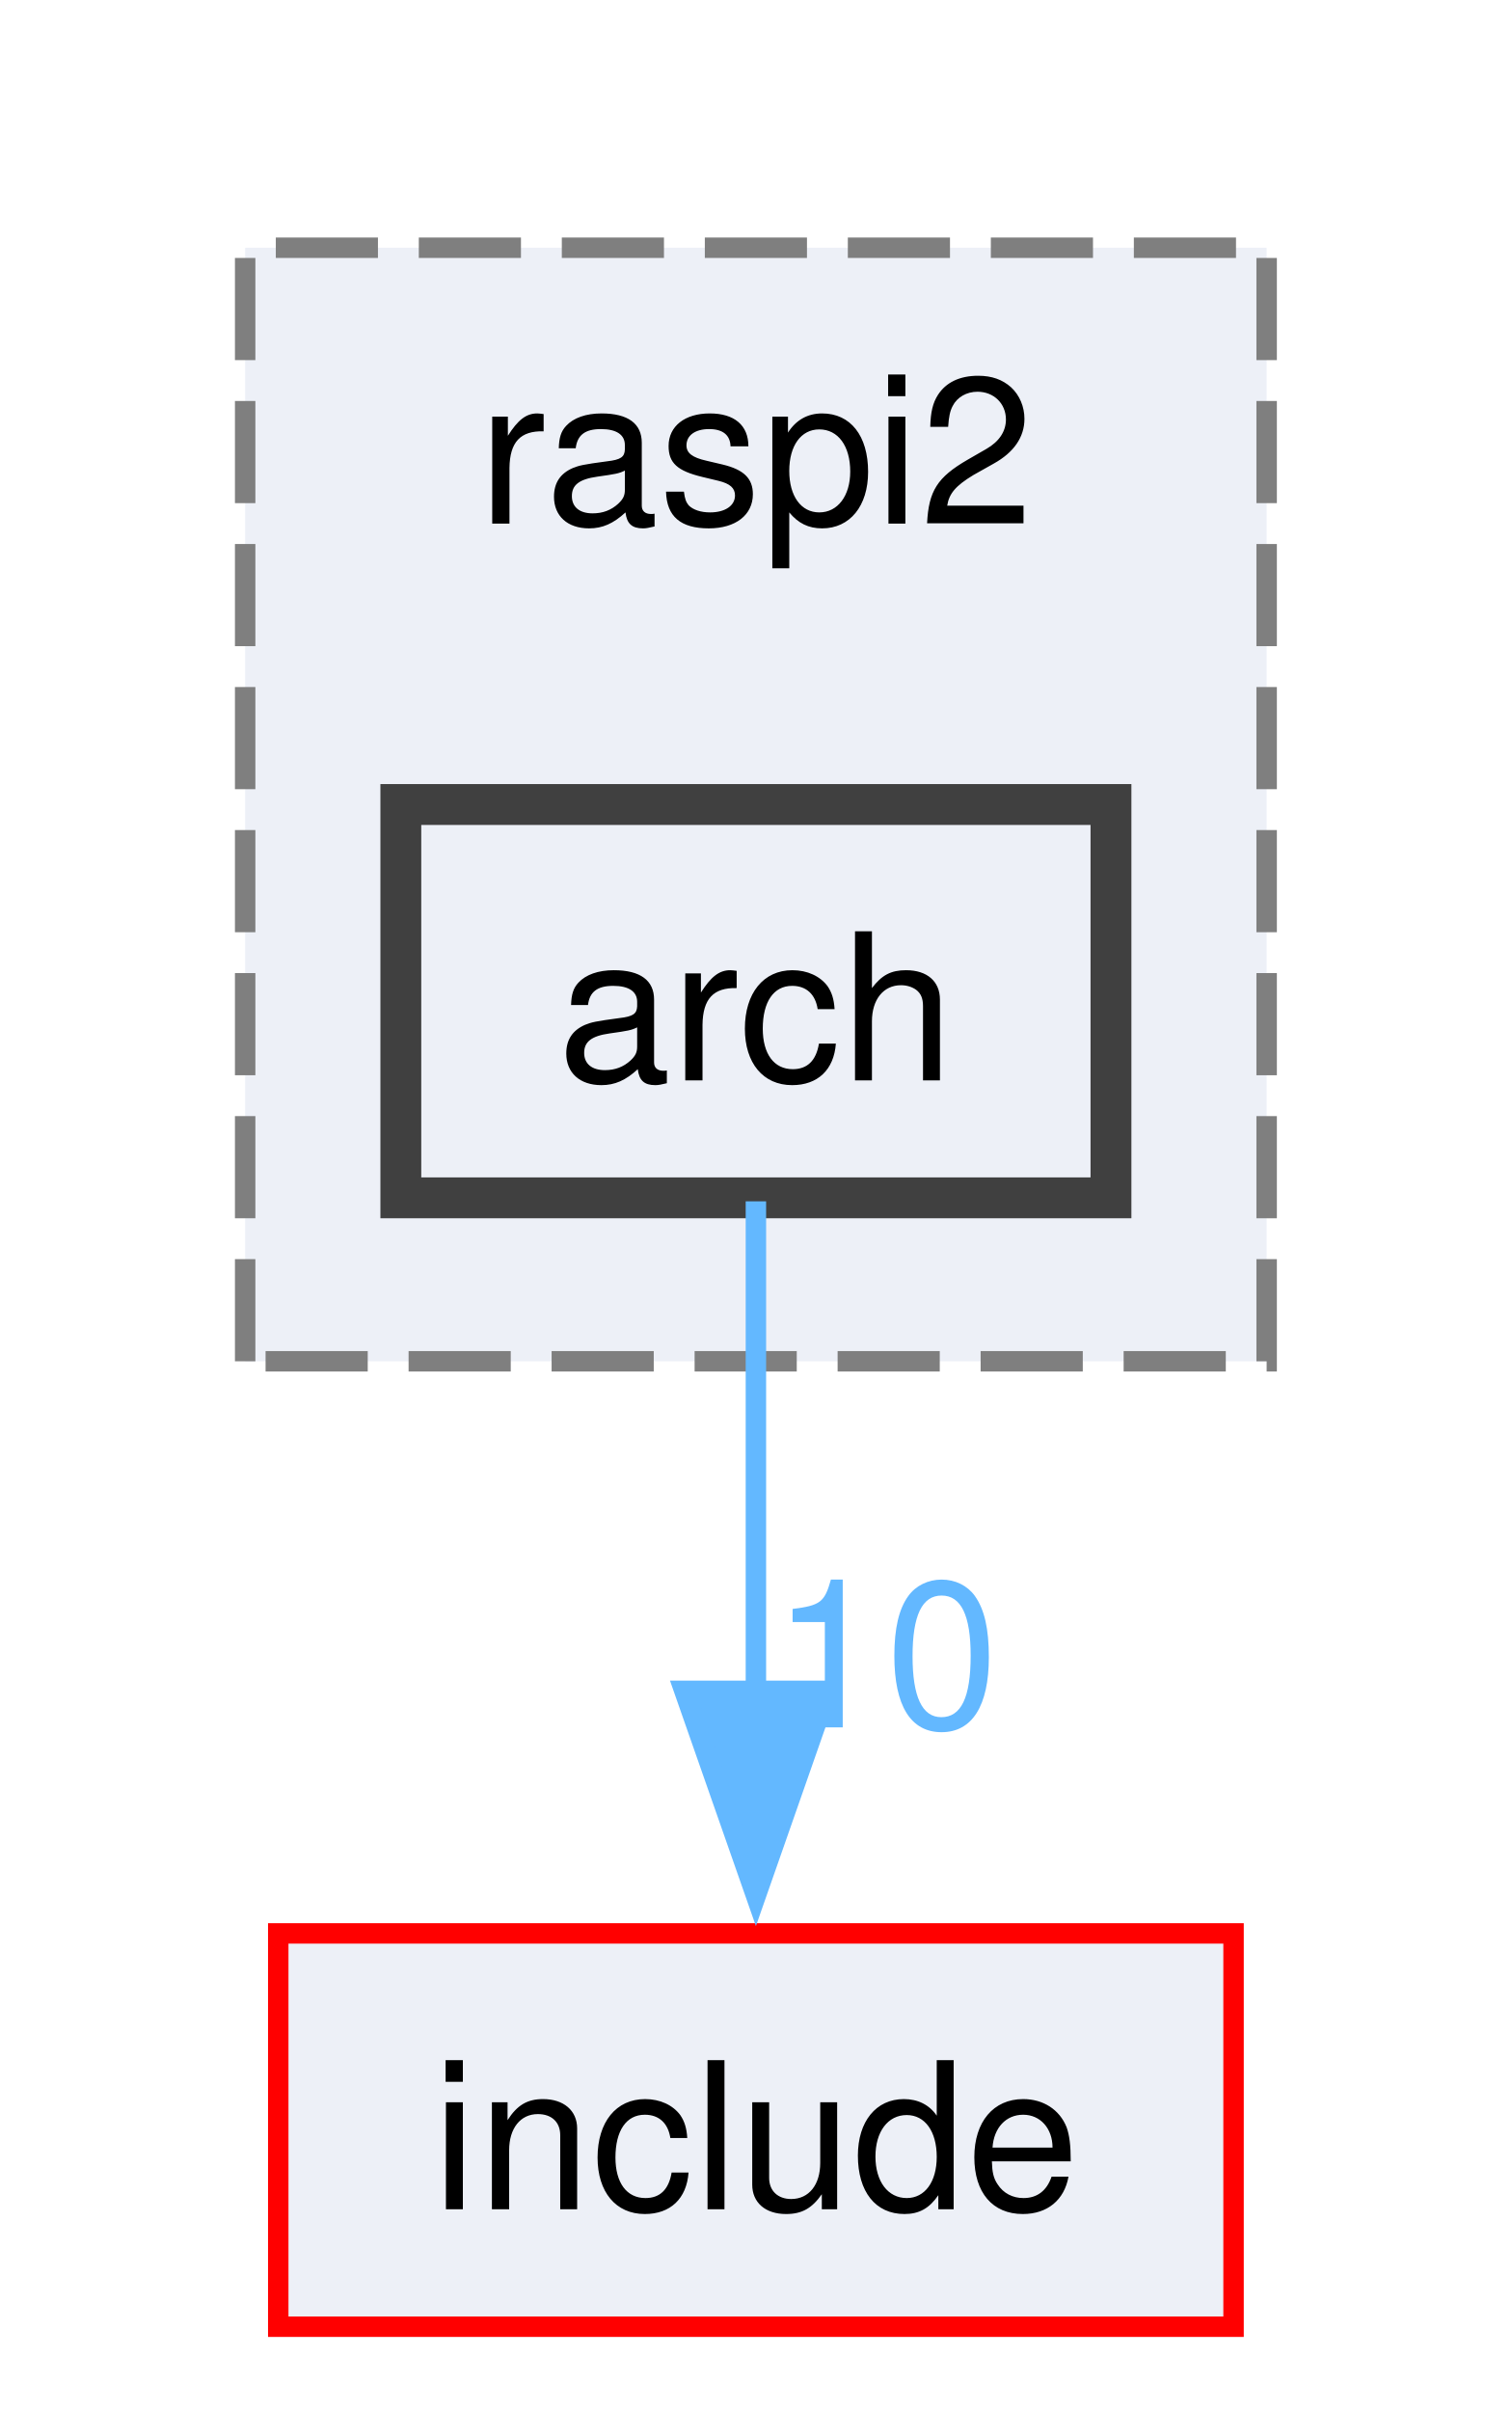
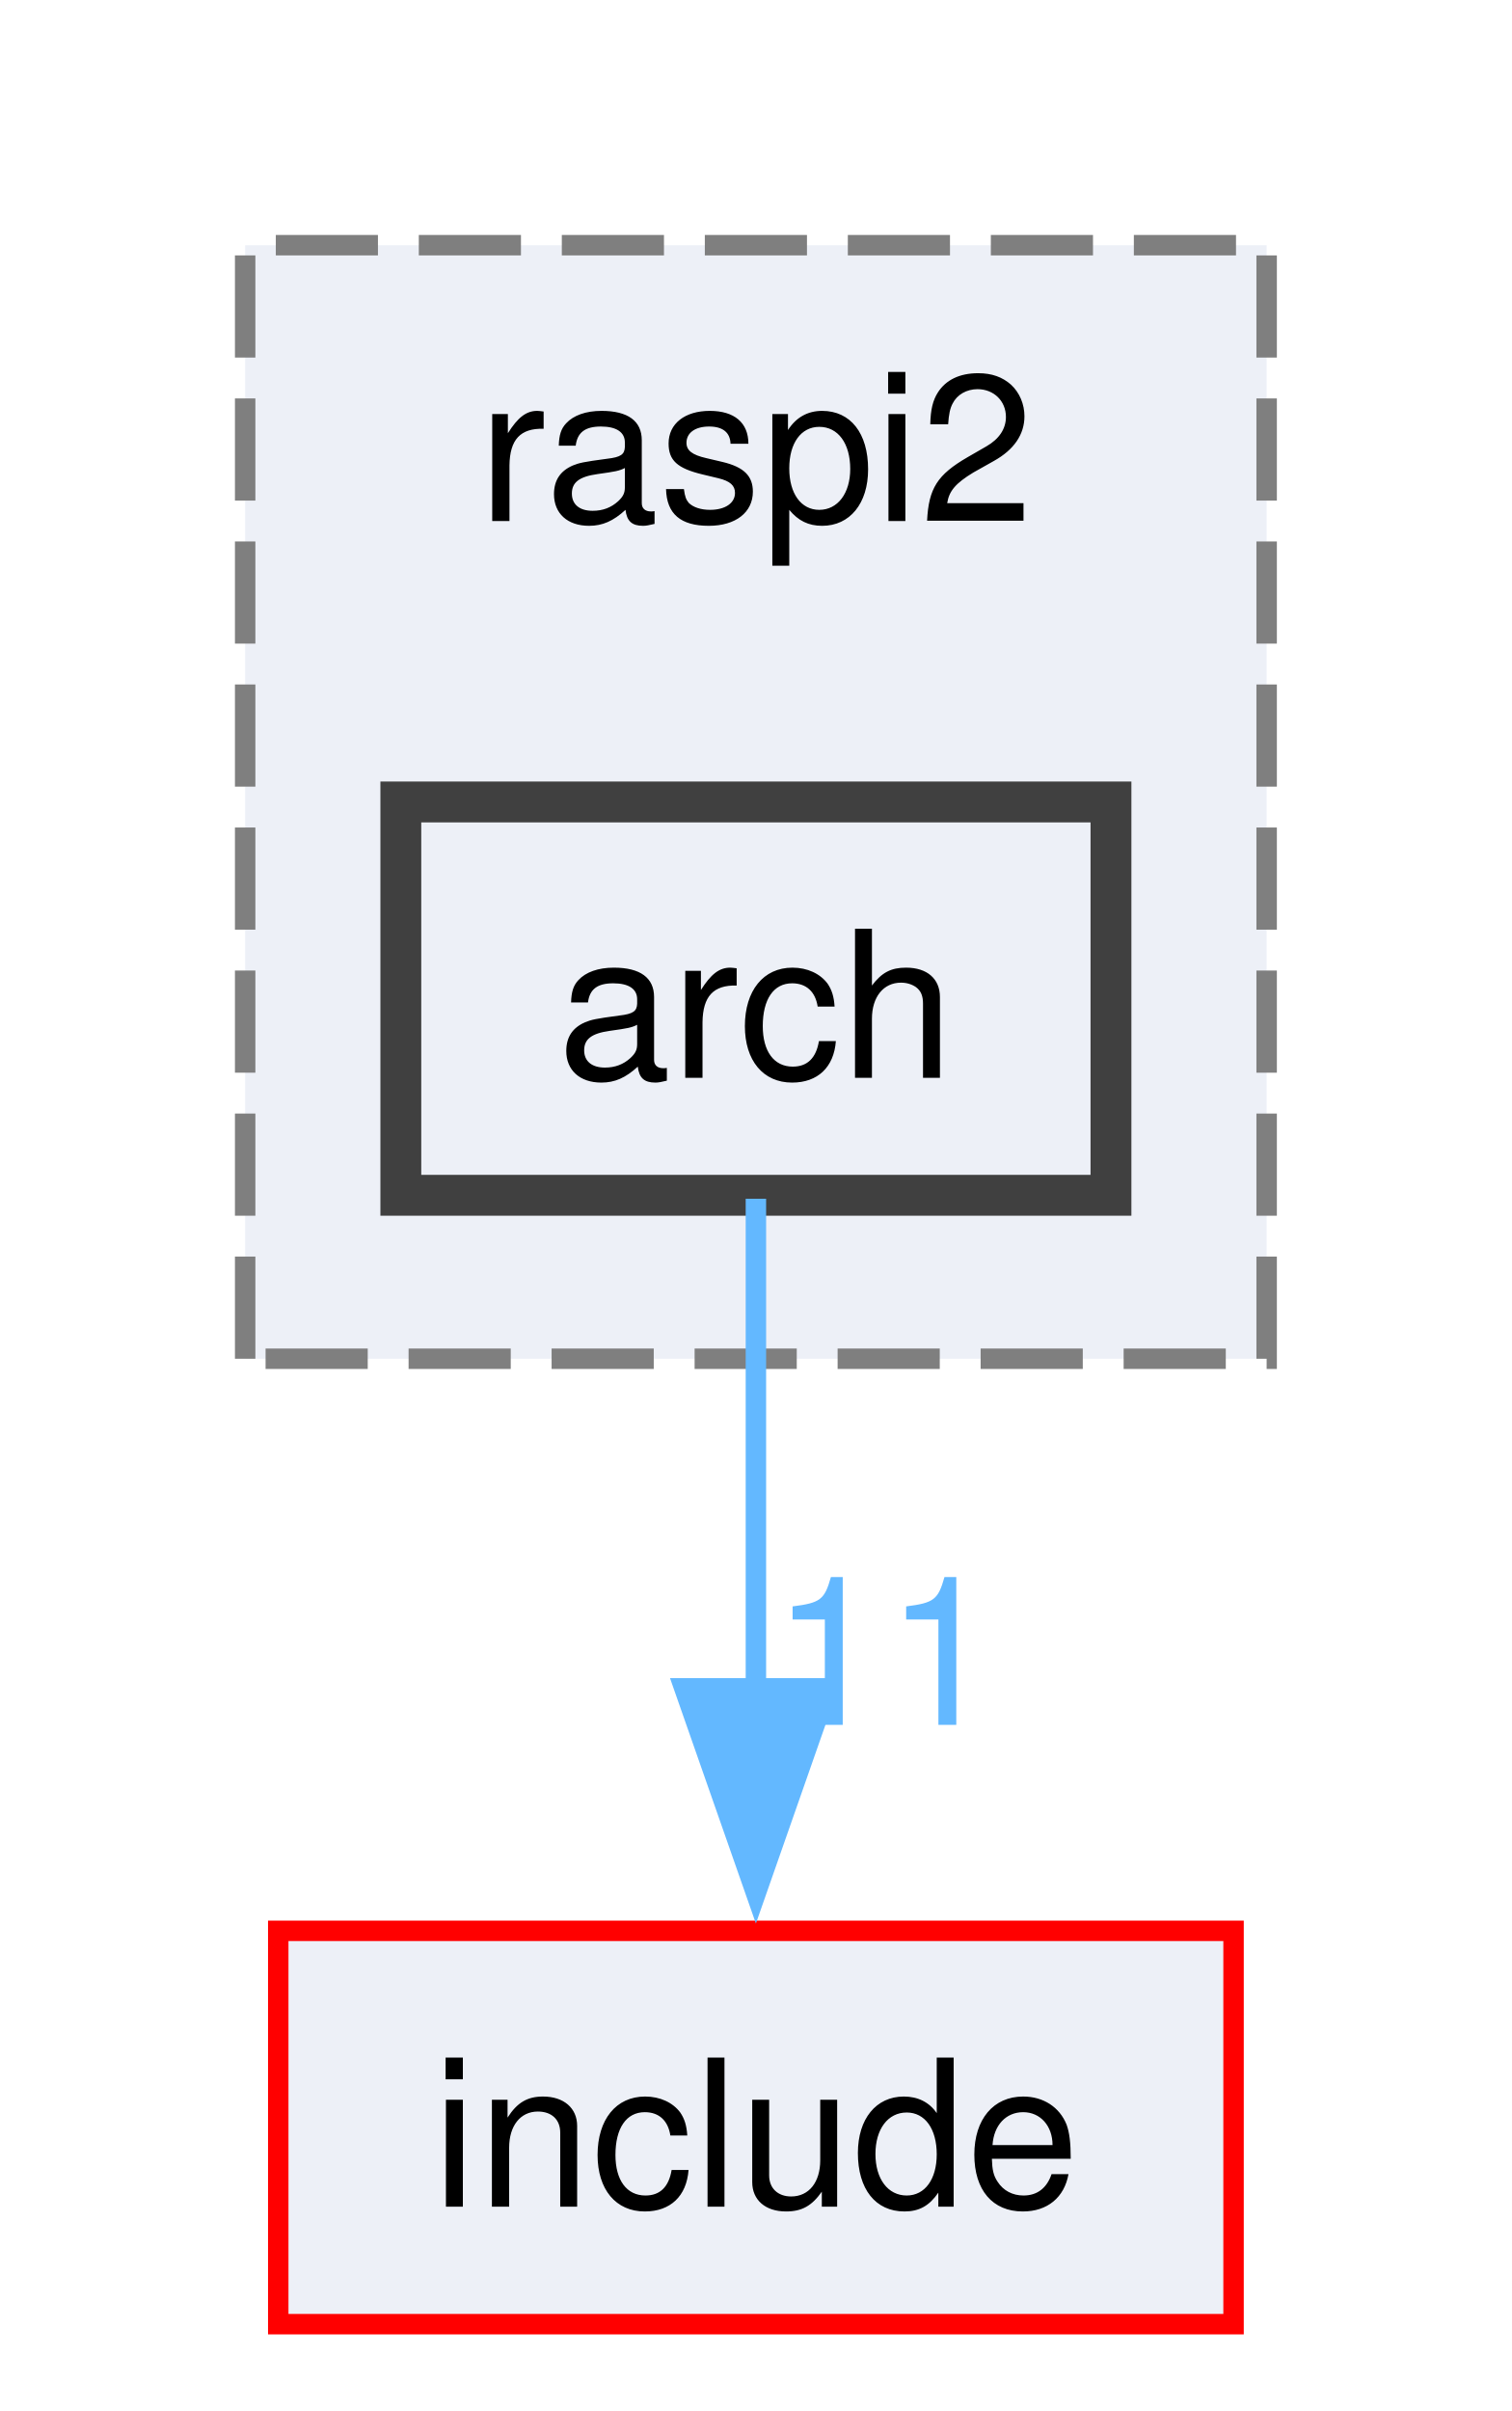
- <svg xmlns="http://www.w3.org/2000/svg" xmlns:xlink="http://www.w3.org/1999/xlink" width="74pt" height="118pt" viewBox="0.00 0.00 74.00 117.75">
+ <svg xmlns="http://www.w3.org/2000/svg" xmlns:xlink="http://www.w3.org/1999/xlink" width="74pt" height="118pt" viewBox="0.00 0.00 74.00 118.00">
  <g id="graph0" class="graph" transform="scale(1 1) rotate(0) translate(4 113.75)">
    <g id="clust1" class="cluster">
      <g id="a_clust1">
        <a xlink:href="dir_4c9c6c1ea339617eeda74434b3e40f46.html" target="_top" xlink:title="raspi2">
          <polygon fill="#edf0f7" stroke="#7f7f7f" stroke-dasharray="5,2" points="8,-47.25 8,-101.75 58,-101.75 58,-47.25 8,-47.25" />
-           <text text-anchor="middle" x="33" y="-88.25" font-family="Helvetica,sans-Serif" font-size="10.00">raspi2</text>
+           <text xml:space="preserve" text-anchor="middle" x="33" y="-88.25" font-family="Helvetica,sans-Serif" font-size="10.00">raspi2</text>
        </a>
      </g>
    </g>
    <g id="node1" class="node">
      <g id="a_node1">
        <a xlink:href="dir_bd801531a2950f85bbe04013fa9bf0ca.html" target="_top" xlink:title="arch">
          <polygon fill="#edf0f7" stroke="#404040" stroke-width="2" points="50.38,-74.5 15.62,-74.5 15.62,-55.25 50.38,-55.25 50.38,-74.5" />
-           <text text-anchor="middle" x="33" y="-61" font-family="Helvetica,sans-Serif" font-size="10.00">arch</text>
+           <text xml:space="preserve" text-anchor="middle" x="33" y="-61" font-family="Helvetica,sans-Serif" font-size="10.00">arch</text>
        </a>
      </g>
    </g>
    <g id="node2" class="node">
      <g id="a_node2">
        <a xlink:href="dir_d44c64559bbebec7f509842c48db8b23.html" target="_top" xlink:title="include">
          <polygon fill="#edf0f7" stroke="red" points="56.38,-19.25 9.62,-19.25 9.62,0 56.38,0 56.38,-19.25" />
-           <text text-anchor="middle" x="33" y="-5.75" font-family="Helvetica,sans-Serif" font-size="10.00">include</text>
+           <text xml:space="preserve" text-anchor="middle" x="33" y="-5.75" font-family="Helvetica,sans-Serif" font-size="10.00">include</text>
        </a>
      </g>
    </g>
    <g id="edge1" class="edge">
      <g id="a_edge1">
-         <a xlink:href="dir_000005_000039.html" target="_top">
+         <a xlink:href="dir_000005_000043.html" target="_top">
          <path fill="none" stroke="#63b8ff" d="M33,-55.08C33,-48.57 33,-39.42 33,-31.12" />
          <polygon fill="#63b8ff" stroke="#63b8ff" points="36.5,-31.12 33,-21.12 29.5,-31.12 36.5,-31.12" />
        </a>
      </g>
      <g id="a_edge1-headlabel">
-         <a xlink:href="dir_000005_000039.html" target="_top" xlink:title="10">
-           <text text-anchor="middle" x="39.34" y="-29.33" font-family="Helvetica,sans-Serif" font-size="10.00" fill="#63b8ff">10</text>
+         <a xlink:href="dir_000005_000043.html" target="_top" xlink:title="11">
+           <text xml:space="preserve" text-anchor="middle" x="39.34" y="-29.33" font-family="Helvetica,sans-Serif" font-size="10.00" fill="#63b8ff">11</text>
        </a>
      </g>
    </g>
  </g>
</svg>
